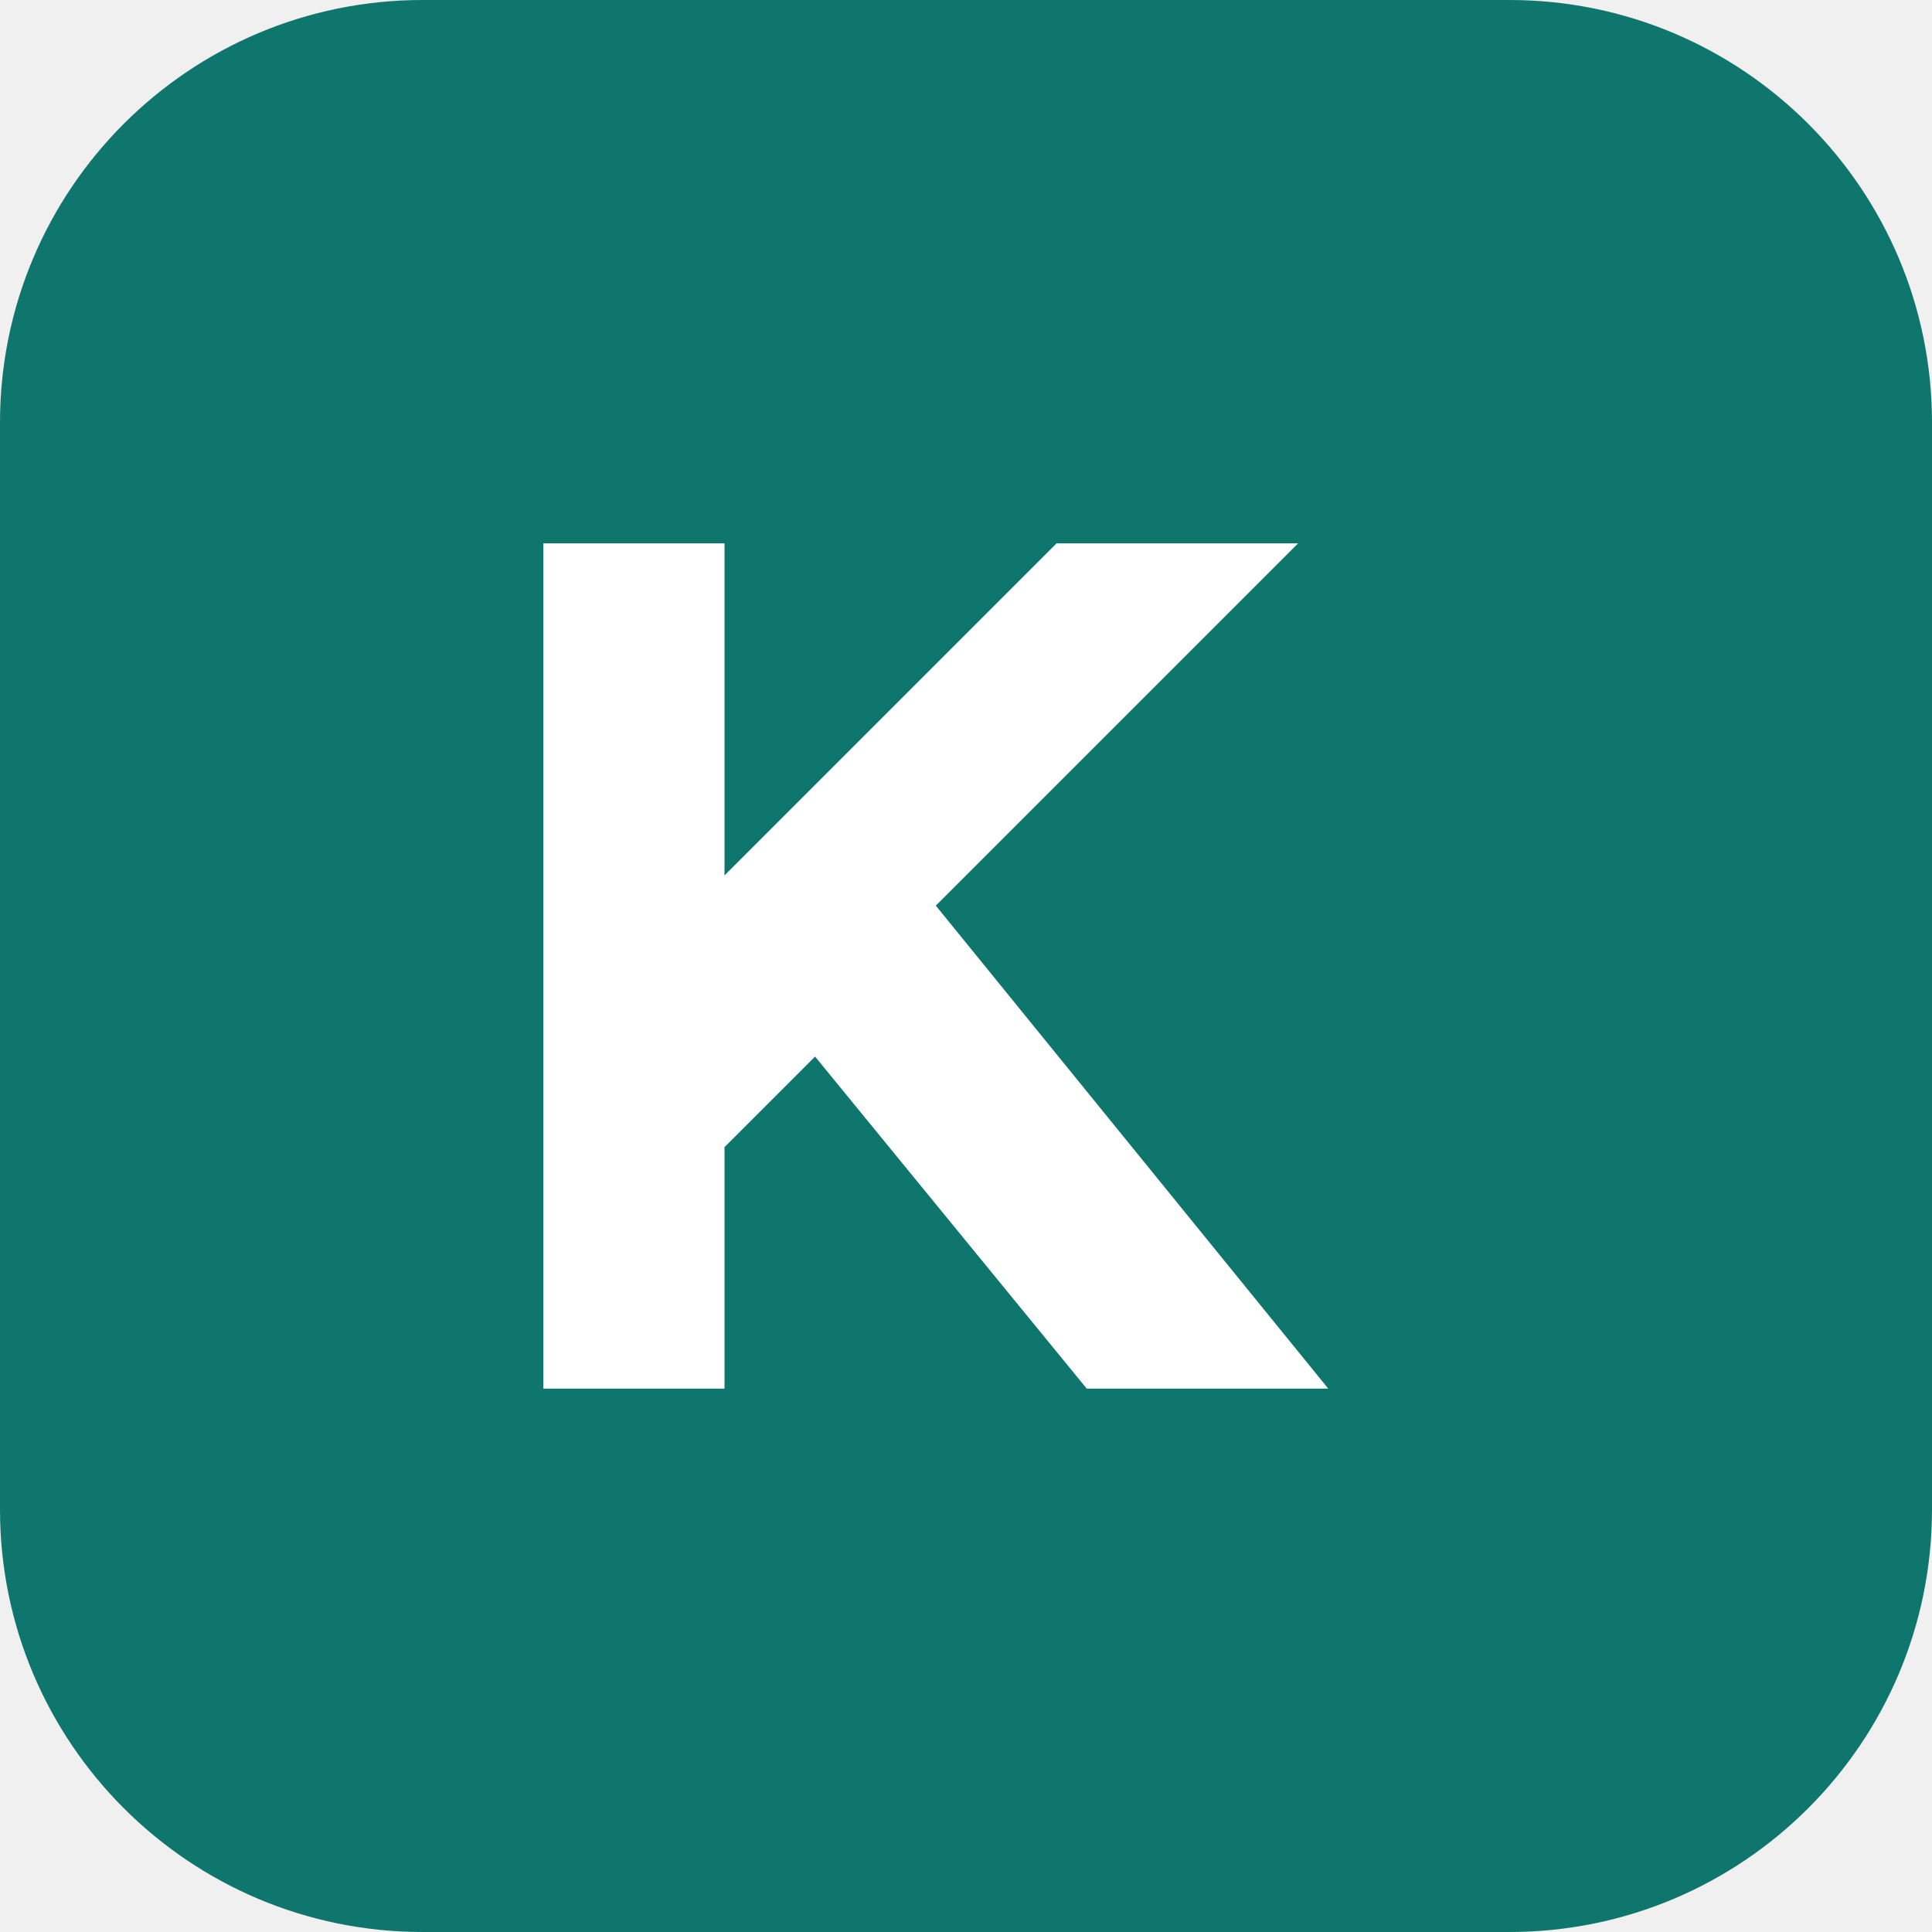
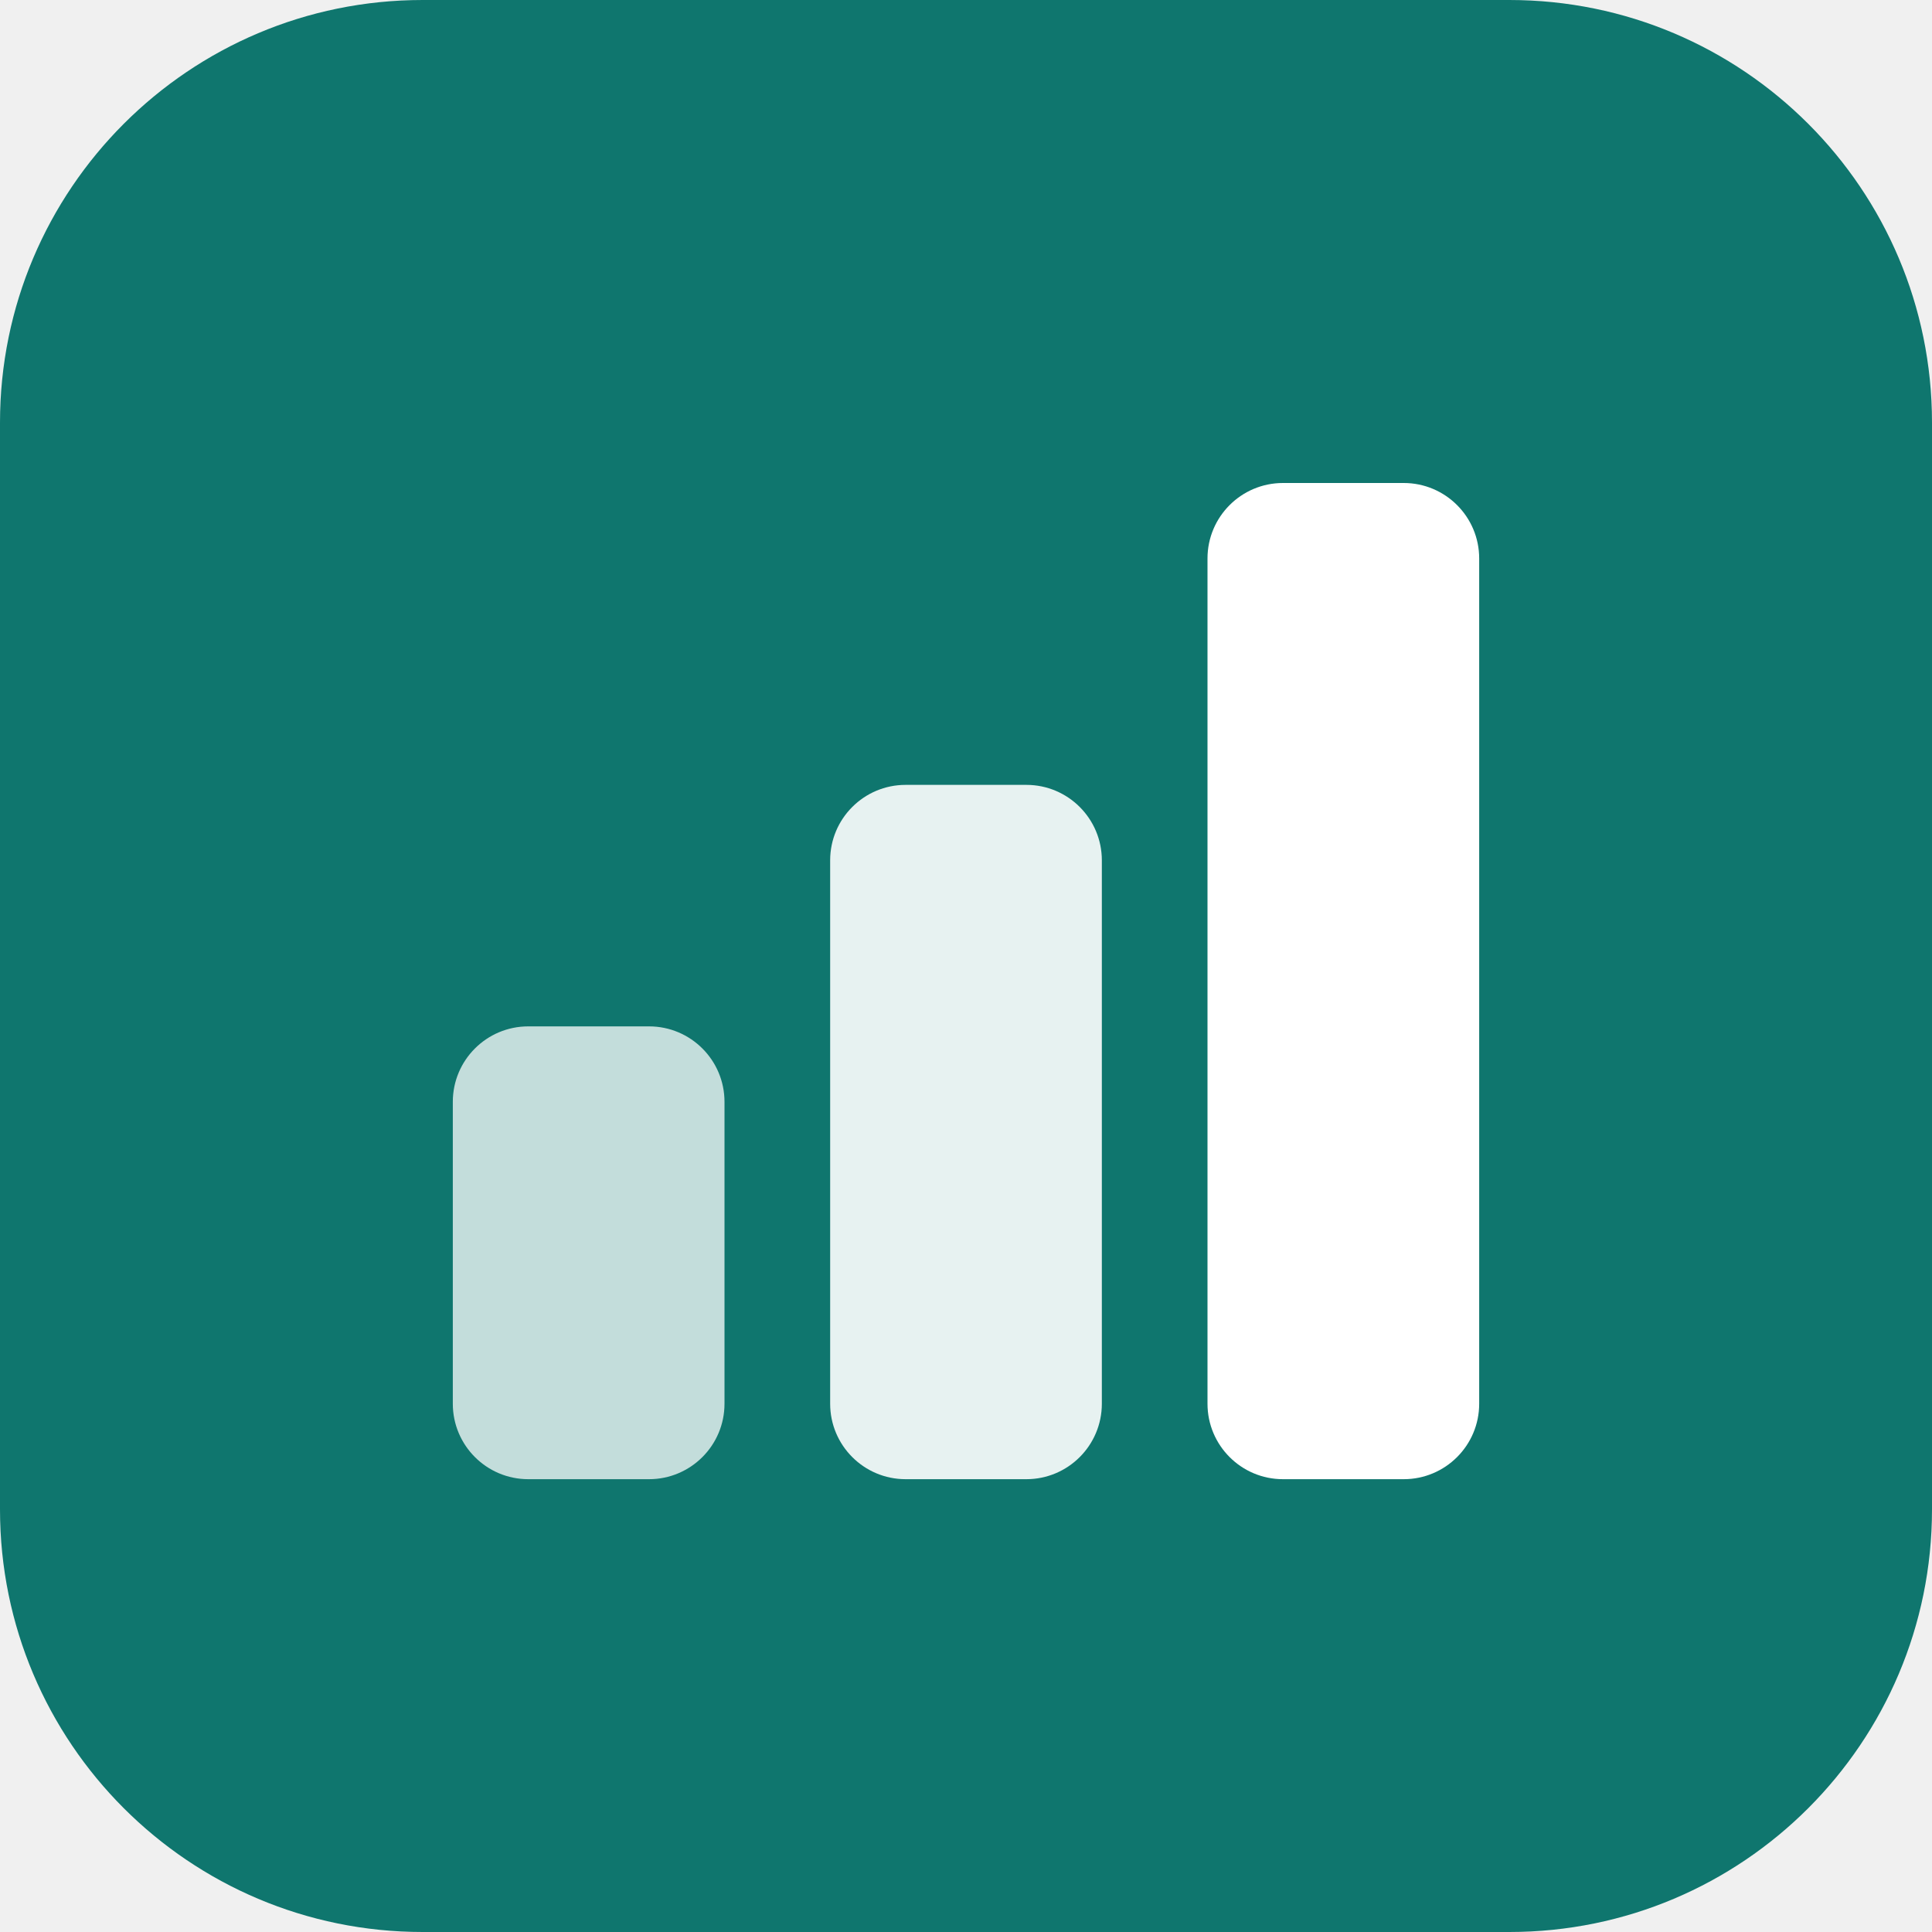
<svg xmlns="http://www.w3.org/2000/svg" viewBox="0 0 64 64">
  <rect width="64" height="64" rx="14" fill="#0f766e" />
-   <path d="M18 46V18h6v11l11-11h8L31 30l13 16h-8l-9-11-3 3v8z" fill="#fff" />
+   <rect x="15" y="34" width="9" height="15" rx="2.5" fill="#fff" opacity=".75" />
+   <rect x="27.5" y="26" width="9" height="23" rx="2.5" fill="#fff" opacity=".9" />
+   <rect x="40" y="16" width="9" height="33" rx="2.5" fill="#fff" />
</svg>
